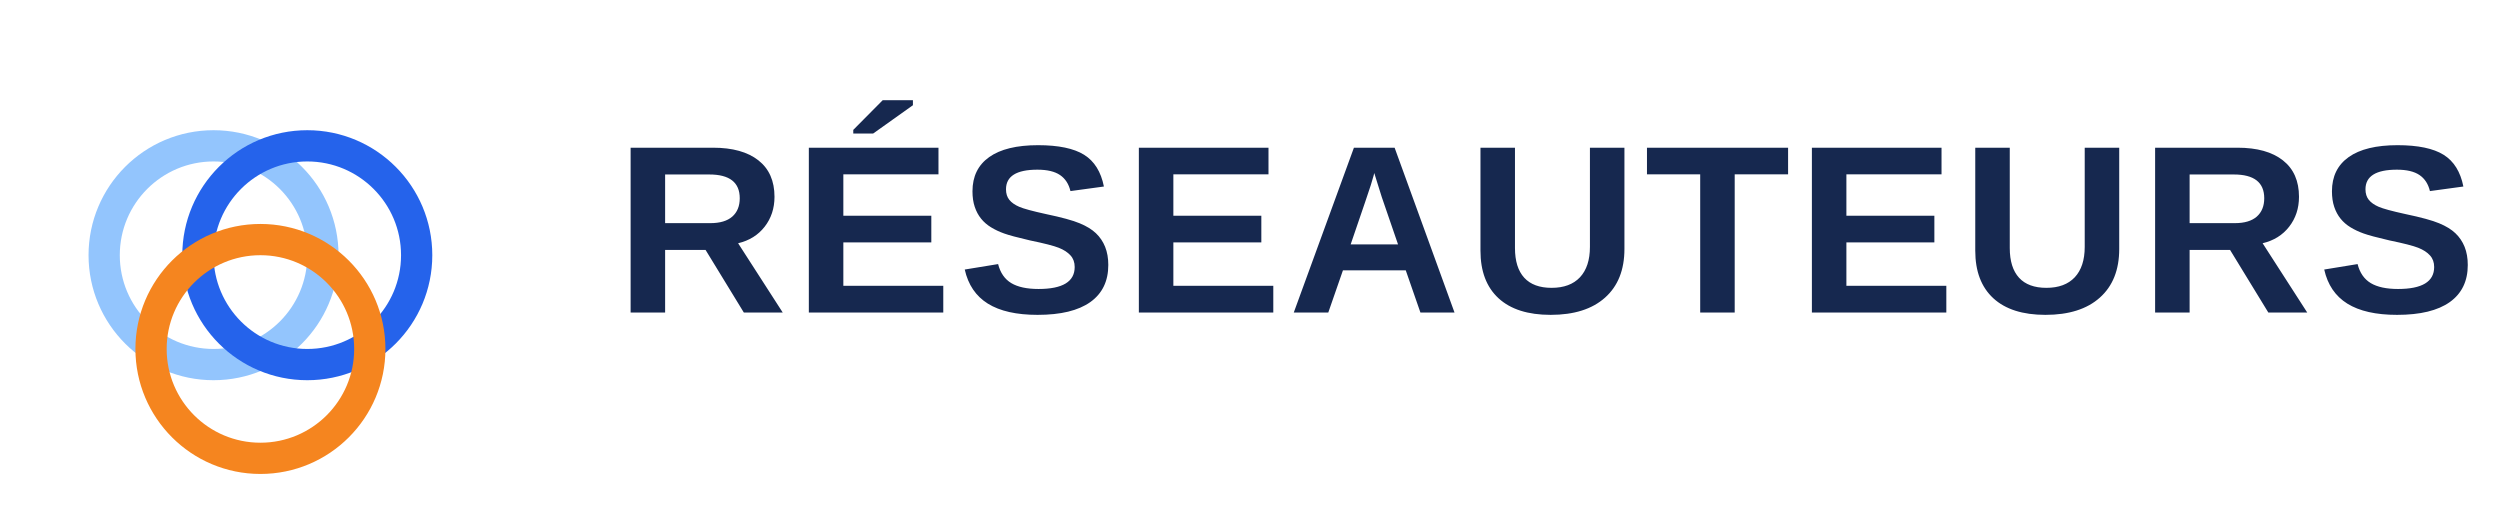
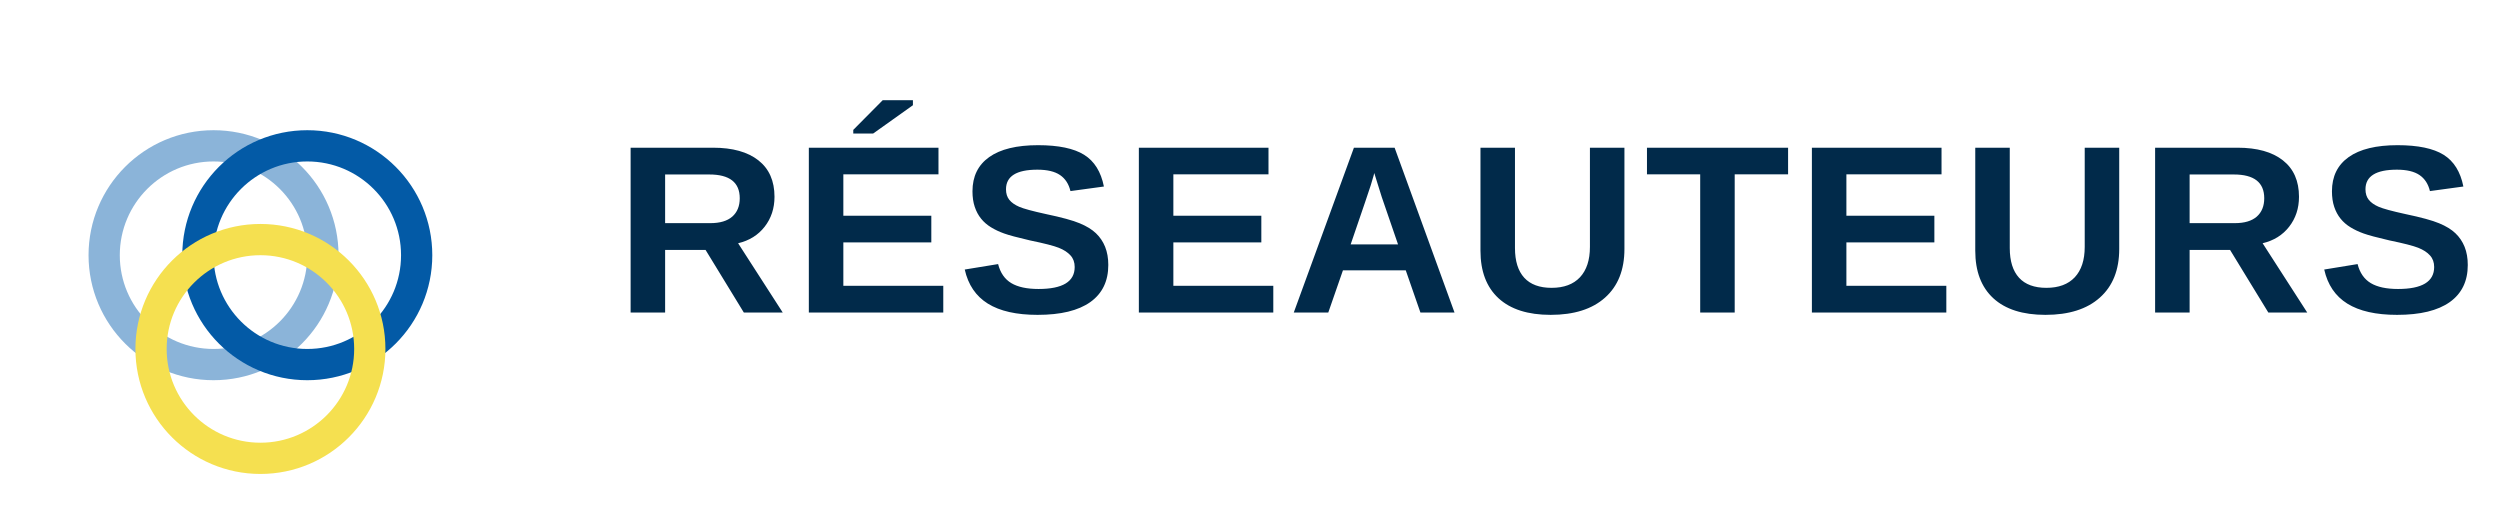
<svg xmlns="http://www.w3.org/2000/svg" viewBox="0 0 480 100" width="480" height="100">
  <g transform="translate(0,7)">
-     <circle cx="41" cy="42" r="21" fill="none" stroke="#93c5fd" stroke-width="6" />
-     <circle cx="59" cy="42" r="21" fill="none" stroke="#2563EB" stroke-width="6" />
-     <circle cx="50" cy="60" r="21" fill="none" stroke="#f5851f" stroke-width="6" />
+     <circle cx="41" cy="42" r="21" fill="none" stroke="#8BB4D9" stroke-width="6" />
+     <circle cx="59" cy="42" r="21" fill="none" stroke="#035AA6" stroke-width="6" />
+     <circle cx="50" cy="60" r="21" fill="none" stroke="#F5E050" stroke-width="6" />
  </g>
-   <text x="118" y="60" font-family="Hanken Grotesk, Arial, sans-serif" font-weight="800" font-size="46" letter-spacing="1" fill="#16284f">RÉSEAUTEURS</text>
+   <text x="118" y="60" font-family="Hanken Grotesk, Arial, sans-serif" font-weight="800" font-size="46" letter-spacing="1" fill="#012A4A">RÉSEAUTEURS</text>
</svg>
